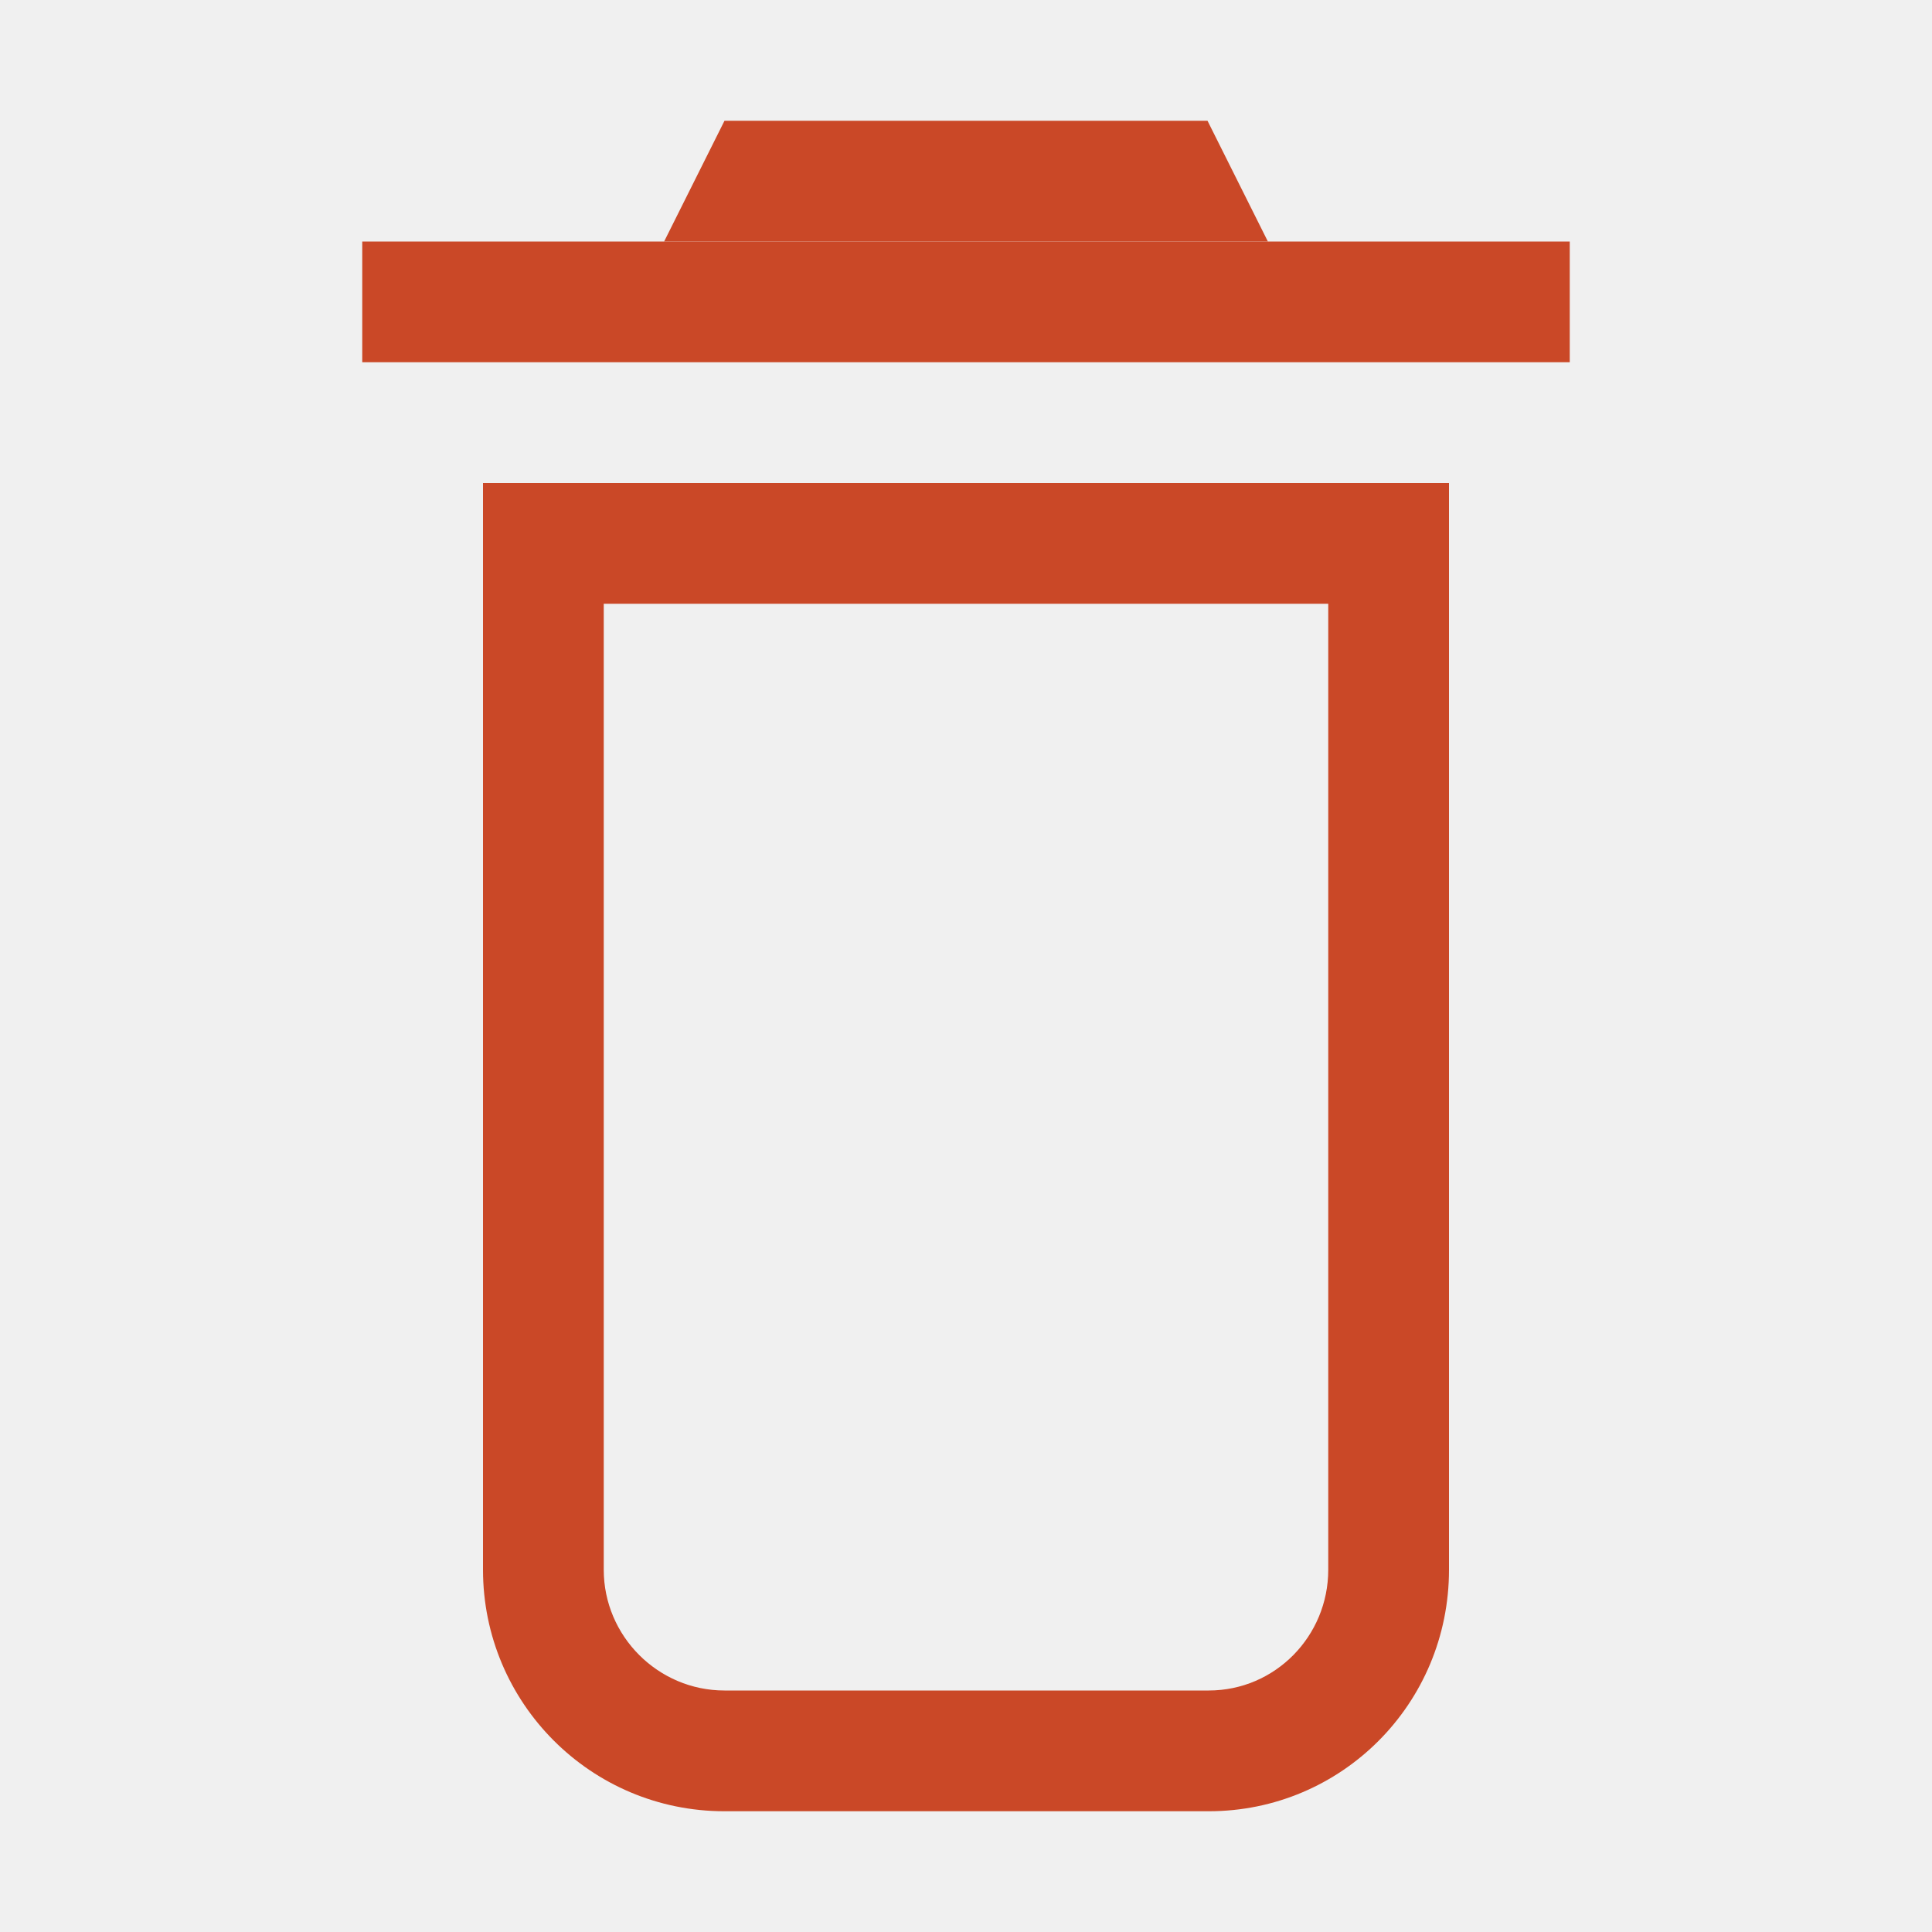
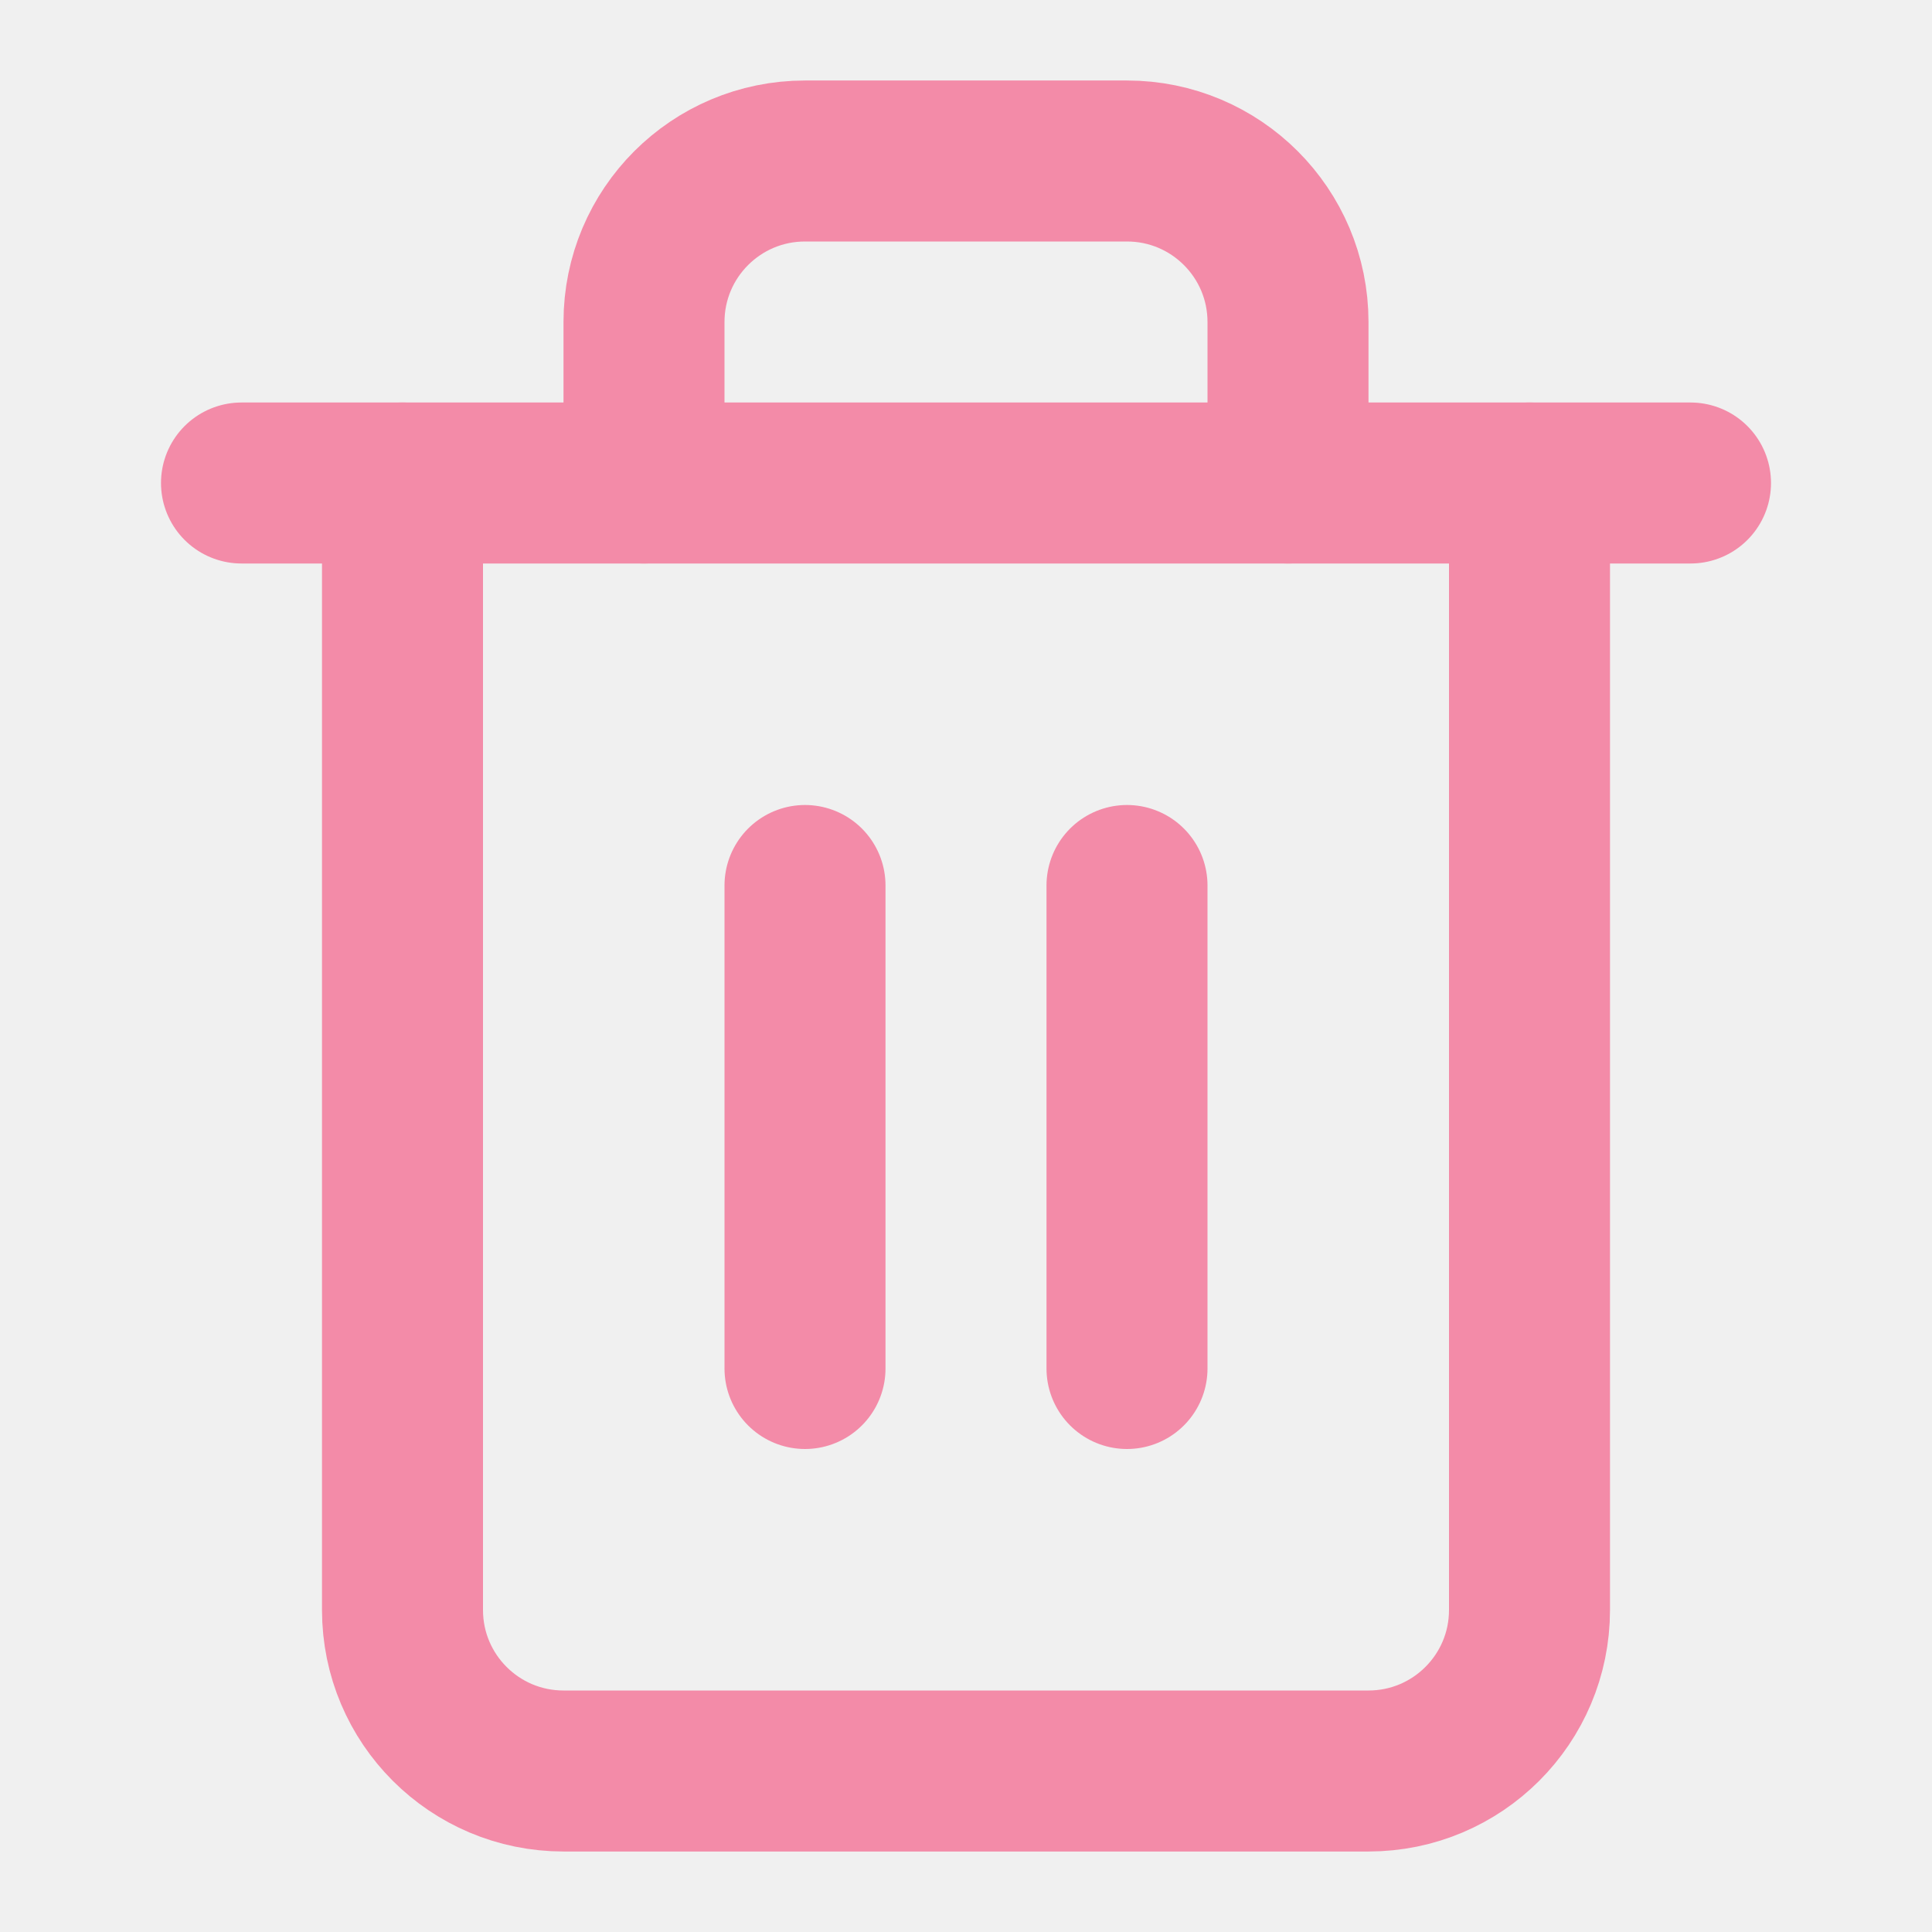
- <svg xmlns="http://www.w3.org/2000/svg" width="16" height="16" viewBox="0 0 16 16" fill="none">
-   <g clip-path="url(#clip0_3808_2776)">
-     <path d="M11 5V13C11 13.55 10.56 14 10.01 14H6C5.45 14 5 13.55 5 13V5H11ZM12 4H4V13C4 14.1 4.89 15 6 15H10.01C11.11 15 12 14.11 12 13V4Z" fill="#CA4827" />
-     <path d="M13 2H3V3H13V2Z" fill="#CA4827" />
-     <path d="M10.5 2H5.5L6 1H10L10.5 2Z" fill="#CA4827" />
-   </g>
-   <defs>
-     <clipPath id="clip0_3808_2776">
-       <rect width="10" height="14" fill="white" transform="translate(3 1)" />
-     </clipPath>
-   </defs>
+ <svg xmlns="http://www.w3.org/2000/svg" width="16" height="16" viewBox="0 0 24 24" fill="none" stroke="#f38ba8" stroke-width="2" stroke-linecap="round" stroke-linejoin="round">
+   <path d="M10 11v6" />
+   <path d="M14 11v6" />
+   <path d="M19 6v14a2 2 0 0 1-2 2H7a2 2 0 0 1-2-2V6" />
+   <path d="M3 6h18" />
+   <path d="M8 6V4a2 2 0 0 1 2-2h4a2 2 0 0 1 2 2v2" />
</svg>
